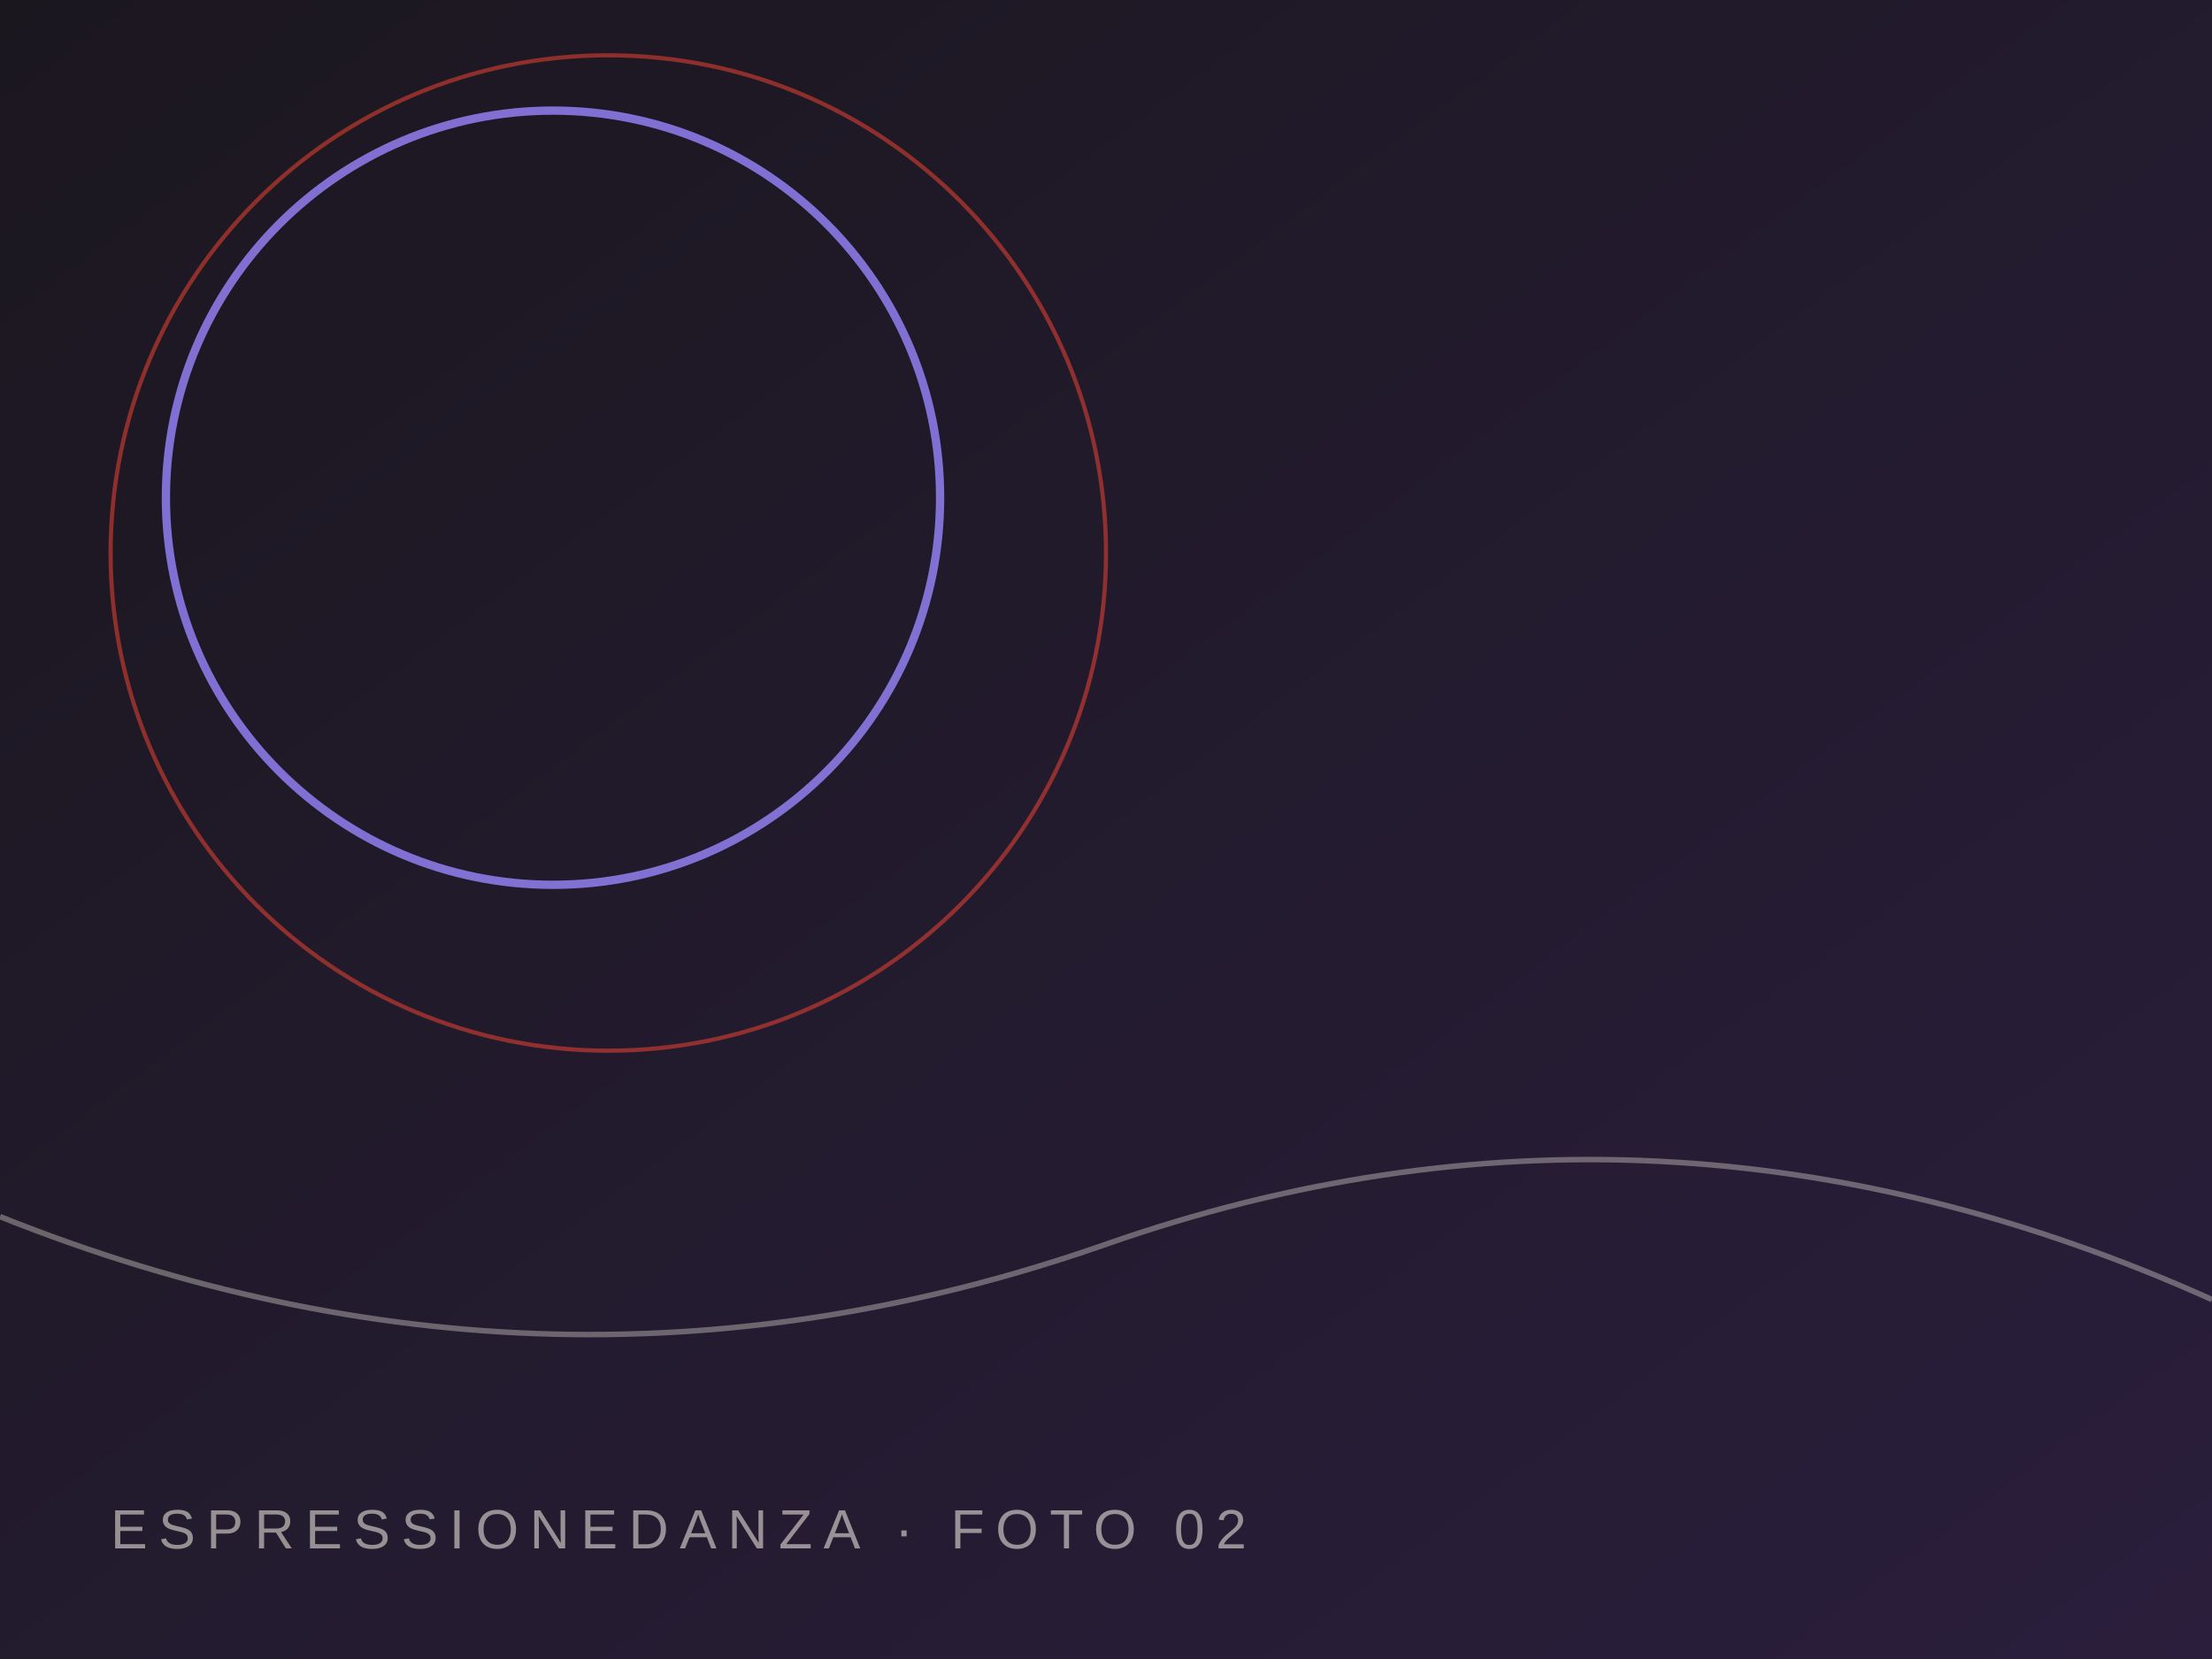
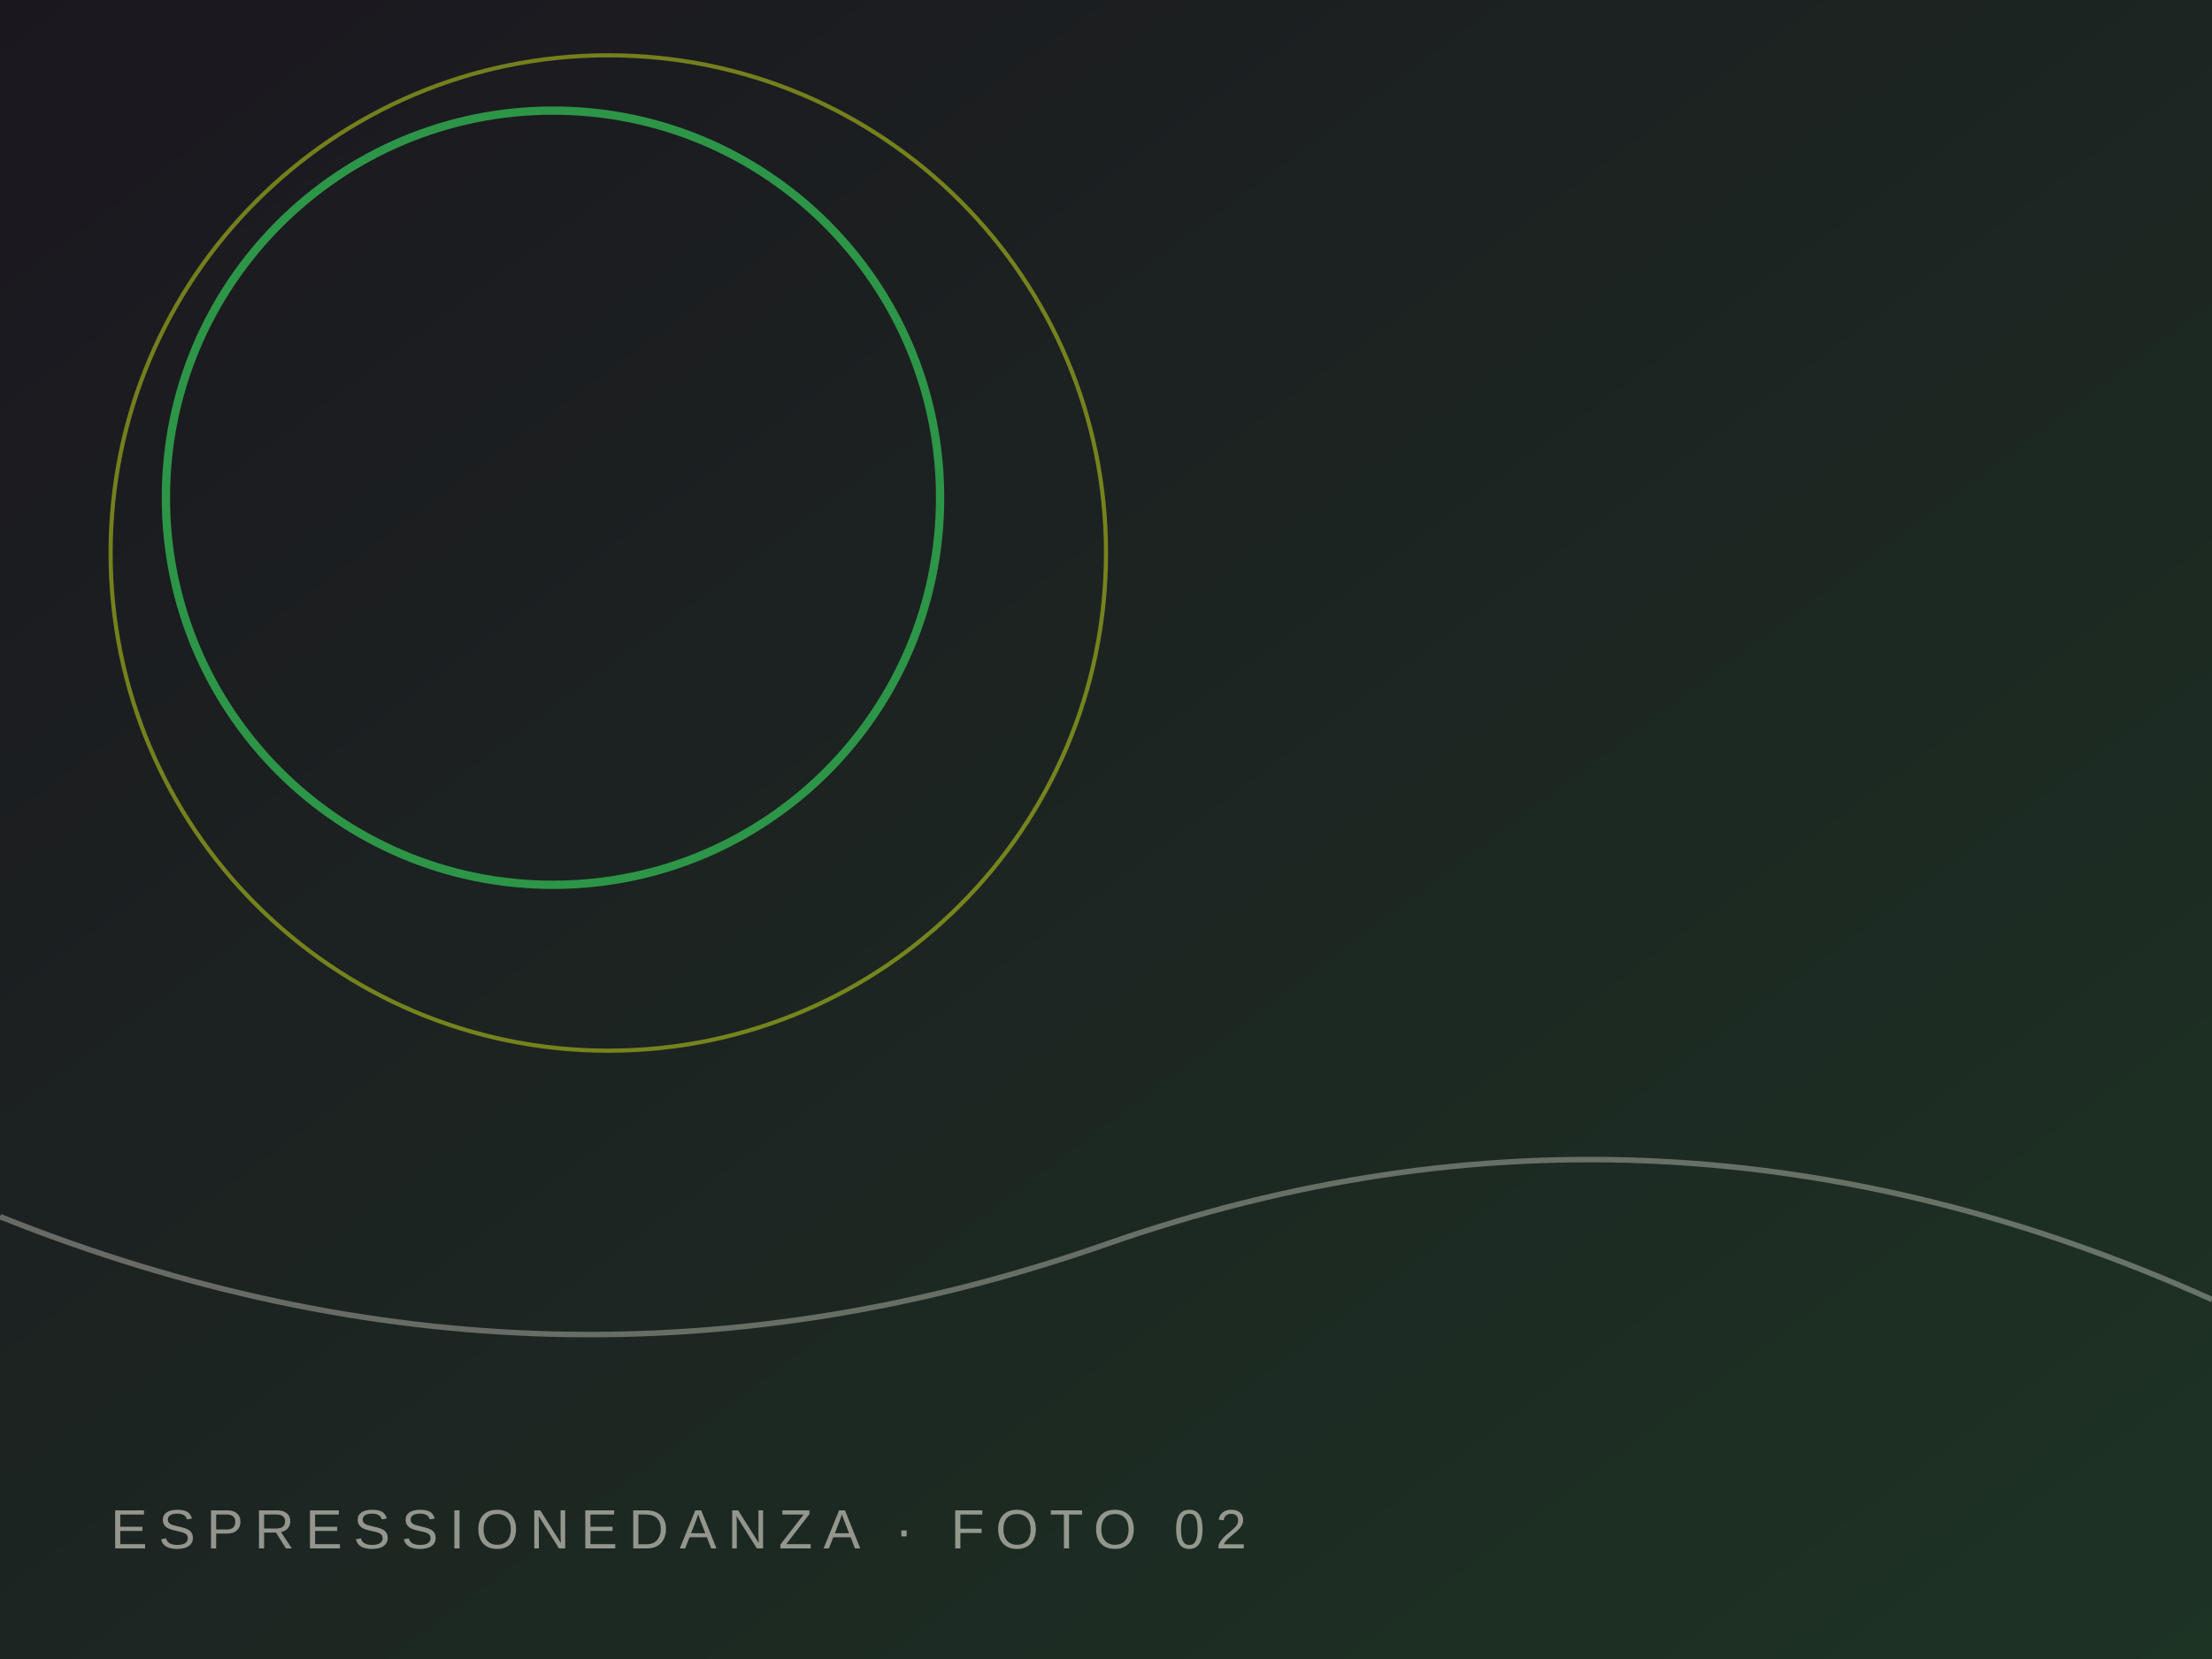
<svg xmlns="http://www.w3.org/2000/svg" width="800" height="600" viewBox="0 0 800 600" role="img" aria-label="Segnaposto foto — sostituire con una foto reale">
  <defs>
    <linearGradient id="g" x1="0" y1="0" x2="1" y2="1">
      <stop offset="0" stop-color="#1B171F" />
-       <stop offset="1" stop-color="#2A1E3C" />
+       <stop offset="1" stop-color="#1D3324" />
    </linearGradient>
  </defs>
  <rect width="800" height="600" fill="url(#g)" />
-   <circle cx="200" cy="180" r="140" fill="none" stroke="#8C7AE6" stroke-width="3" opacity=".9" />
-   <circle cx="220" cy="200" r="180" fill="none" stroke="#FF4632" stroke-width="1.5" opacity=".5" />
+   <circle cx="200" cy="180" r="140" fill="none" stroke="#2FA24B" stroke-width="3" opacity=".9" />
+   <circle cx="220" cy="200" r="180" fill="none" stroke="#CDE31A" stroke-width="1.5" opacity=".5" />
  <path d="M0 440 Q 200 520 400 450 T 800 470" fill="none" stroke="#F5F0E6" stroke-width="2" opacity=".35" />
  <text x="40" y="560" font-family="Arial, sans-serif" font-size="20" letter-spacing="4" fill="#F5F0E6" opacity=".55">ESPRESSIONEDANZA · FOTO 02</text>
</svg>
